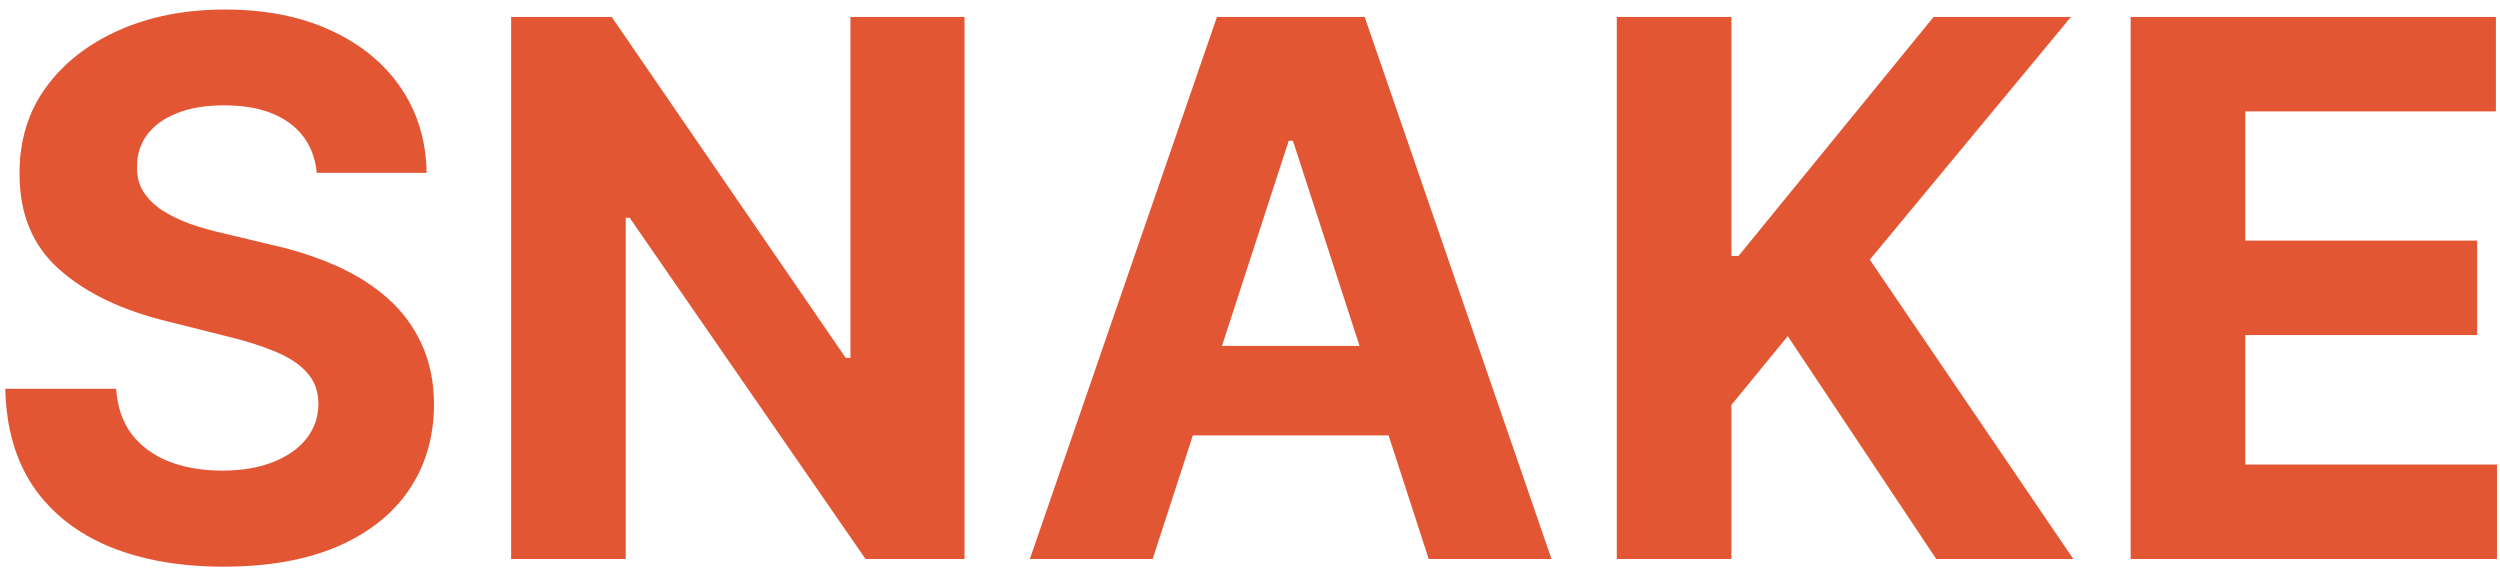
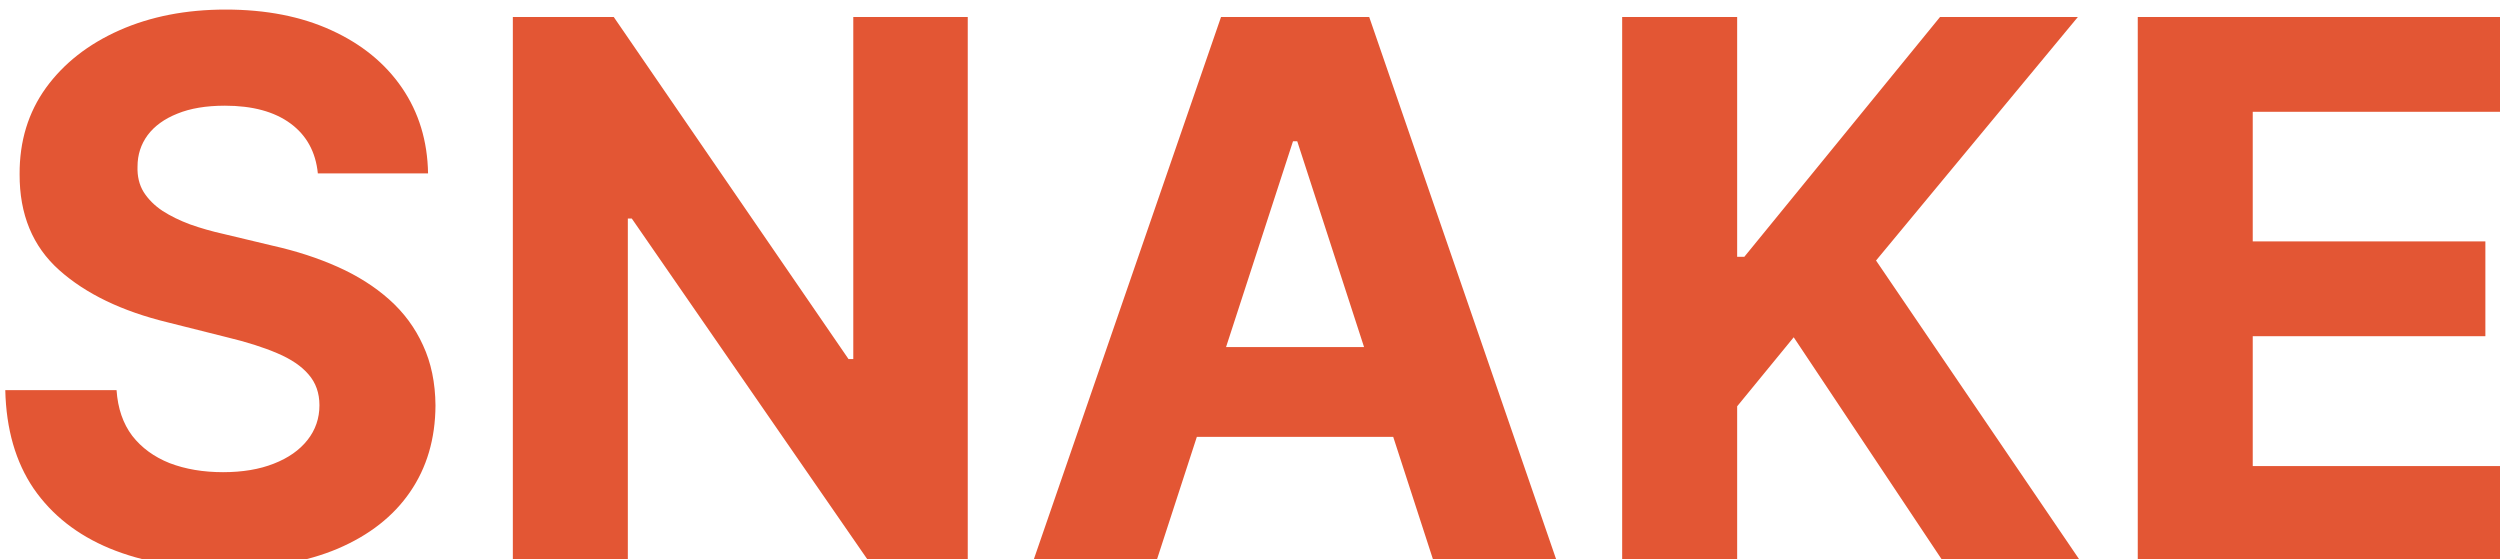
- <svg xmlns="http://www.w3.org/2000/svg" width="161" height="37" viewBox="0 0 161 37" fill="none">
+ <svg xmlns="http://www.w3.org/2000/svg" height="auto" width="auto" fill="none" preserveAspectRatio="none">
  <path d="M20.401 11.131C20.265 9.756 19.68 8.688 18.646 7.926C17.611 7.165 16.208 6.784 14.435 6.784C13.231 6.784 12.214 6.955 11.384 7.295C10.555 7.625 9.918 8.085 9.475 8.676C9.043 9.267 8.827 9.938 8.827 10.688C8.805 11.312 8.935 11.858 9.219 12.324C9.515 12.79 9.918 13.193 10.43 13.534C10.941 13.864 11.532 14.153 12.202 14.403C12.873 14.642 13.589 14.847 14.35 15.017L17.486 15.767C19.009 16.108 20.407 16.562 21.68 17.131C22.952 17.699 24.055 18.398 24.986 19.227C25.918 20.057 26.64 21.034 27.151 22.159C27.674 23.284 27.941 24.574 27.952 26.028C27.941 28.165 27.396 30.017 26.316 31.585C25.248 33.142 23.702 34.352 21.68 35.216C19.668 36.068 17.242 36.494 14.401 36.494C11.583 36.494 9.129 36.062 7.038 35.199C4.958 34.335 3.333 33.057 2.163 31.364C1.004 29.659 0.396 27.551 0.339 25.04H7.481C7.56 26.21 7.896 27.188 8.487 27.972C9.089 28.744 9.89 29.329 10.89 29.727C11.901 30.114 13.043 30.307 14.316 30.307C15.566 30.307 16.651 30.125 17.572 29.761C18.504 29.398 19.225 28.892 19.736 28.244C20.248 27.597 20.504 26.852 20.504 26.011C20.504 25.227 20.271 24.568 19.805 24.034C19.35 23.5 18.68 23.046 17.793 22.671C16.918 22.296 15.845 21.954 14.572 21.648L10.771 20.693C7.827 19.977 5.504 18.858 3.799 17.335C2.094 15.812 1.248 13.761 1.259 11.182C1.248 9.068 1.81 7.222 2.947 5.642C4.094 4.062 5.668 2.83 7.668 1.943C9.668 1.057 11.941 0.614 14.486 0.614C17.077 0.614 19.339 1.057 21.271 1.943C23.214 2.83 24.725 4.062 25.805 5.642C26.884 7.222 27.441 9.051 27.475 11.131H20.401ZM62.116 1.091V36H55.741L40.553 14.028H40.298V36H32.917V1.091H39.394L54.462 23.046H54.769V1.091H62.116ZM74.231 36H66.322L78.373 1.091H87.884L99.918 36H92.009L83.265 9.068H82.992L74.231 36ZM73.737 22.278H92.418V28.04H73.737V22.278ZM104.12 36V1.091H111.501V16.483H111.961L124.523 1.091H133.37L120.415 16.722L133.523 36H124.694L115.131 21.648L111.501 26.079V36H104.12ZM137.214 36V1.091H160.737V7.176H144.594V15.494H159.526V21.579H144.594V29.915H160.805V36H137.214Z" fill="#E35634" />
</svg>
